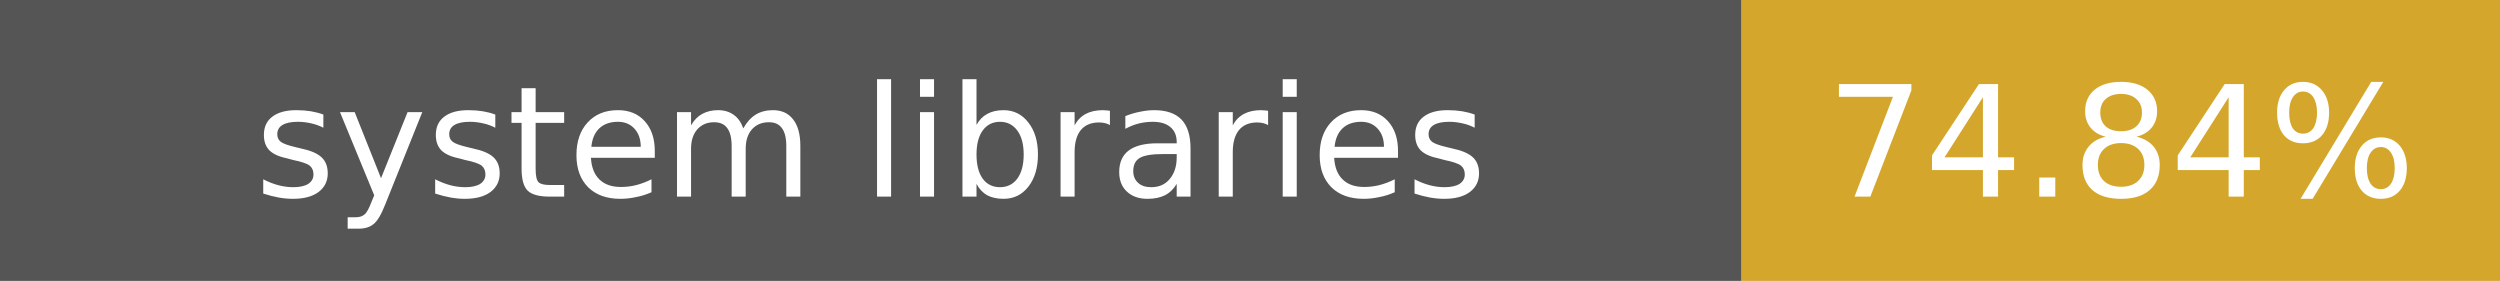
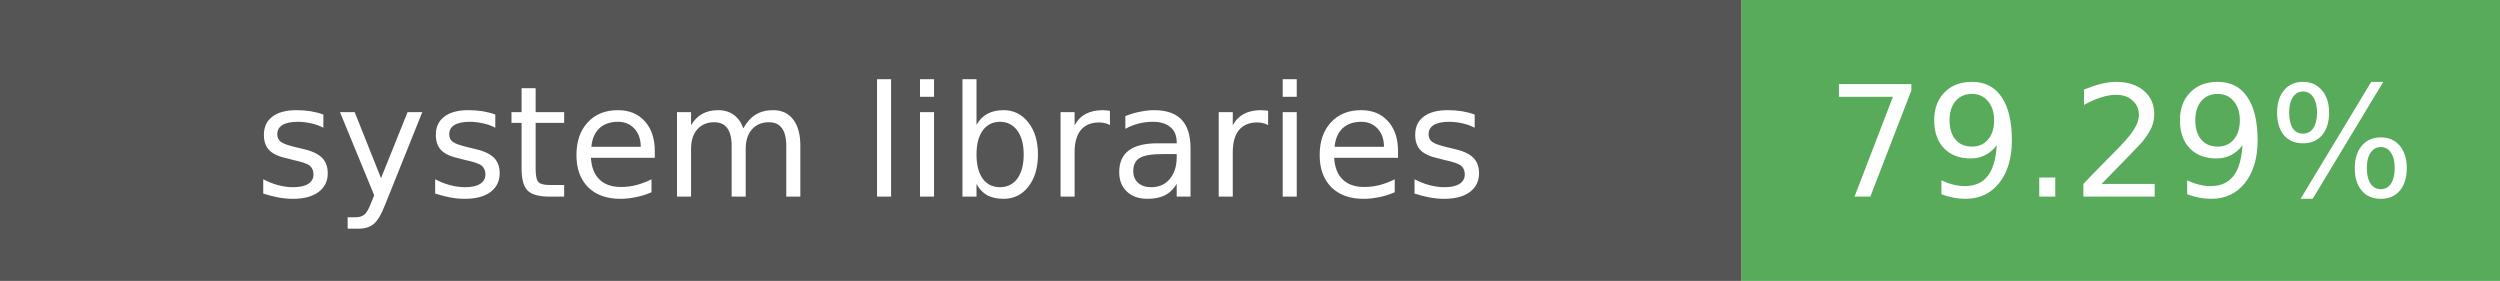
- <svg xmlns="http://www.w3.org/2000/svg" width="178" height="20" role="img" aria-label="system libraries: 74.84%">
+ <svg xmlns="http://www.w3.org/2000/svg" width="178" height="20" role="img" aria-label="system libraries: 79.29%">
  <rect width="124" height="20" fill="#555" />
-   <rect x="124" width="54" height="20" fill="#d4a72c" />
+   <rect x="124" width="54" height="20" fill="#57ab5a" />
  <g fill="#fff" font-family="Verdana,DejaVu Sans,sans-serif" font-size="11">
    <text x="62.0" y="14" text-anchor="middle">system libraries</text>
-     <text x="151.0" y="14" text-anchor="middle">74.84%</text>
+     <text x="151.0" y="14" text-anchor="middle">79.29%</text>
  </g>
</svg>
